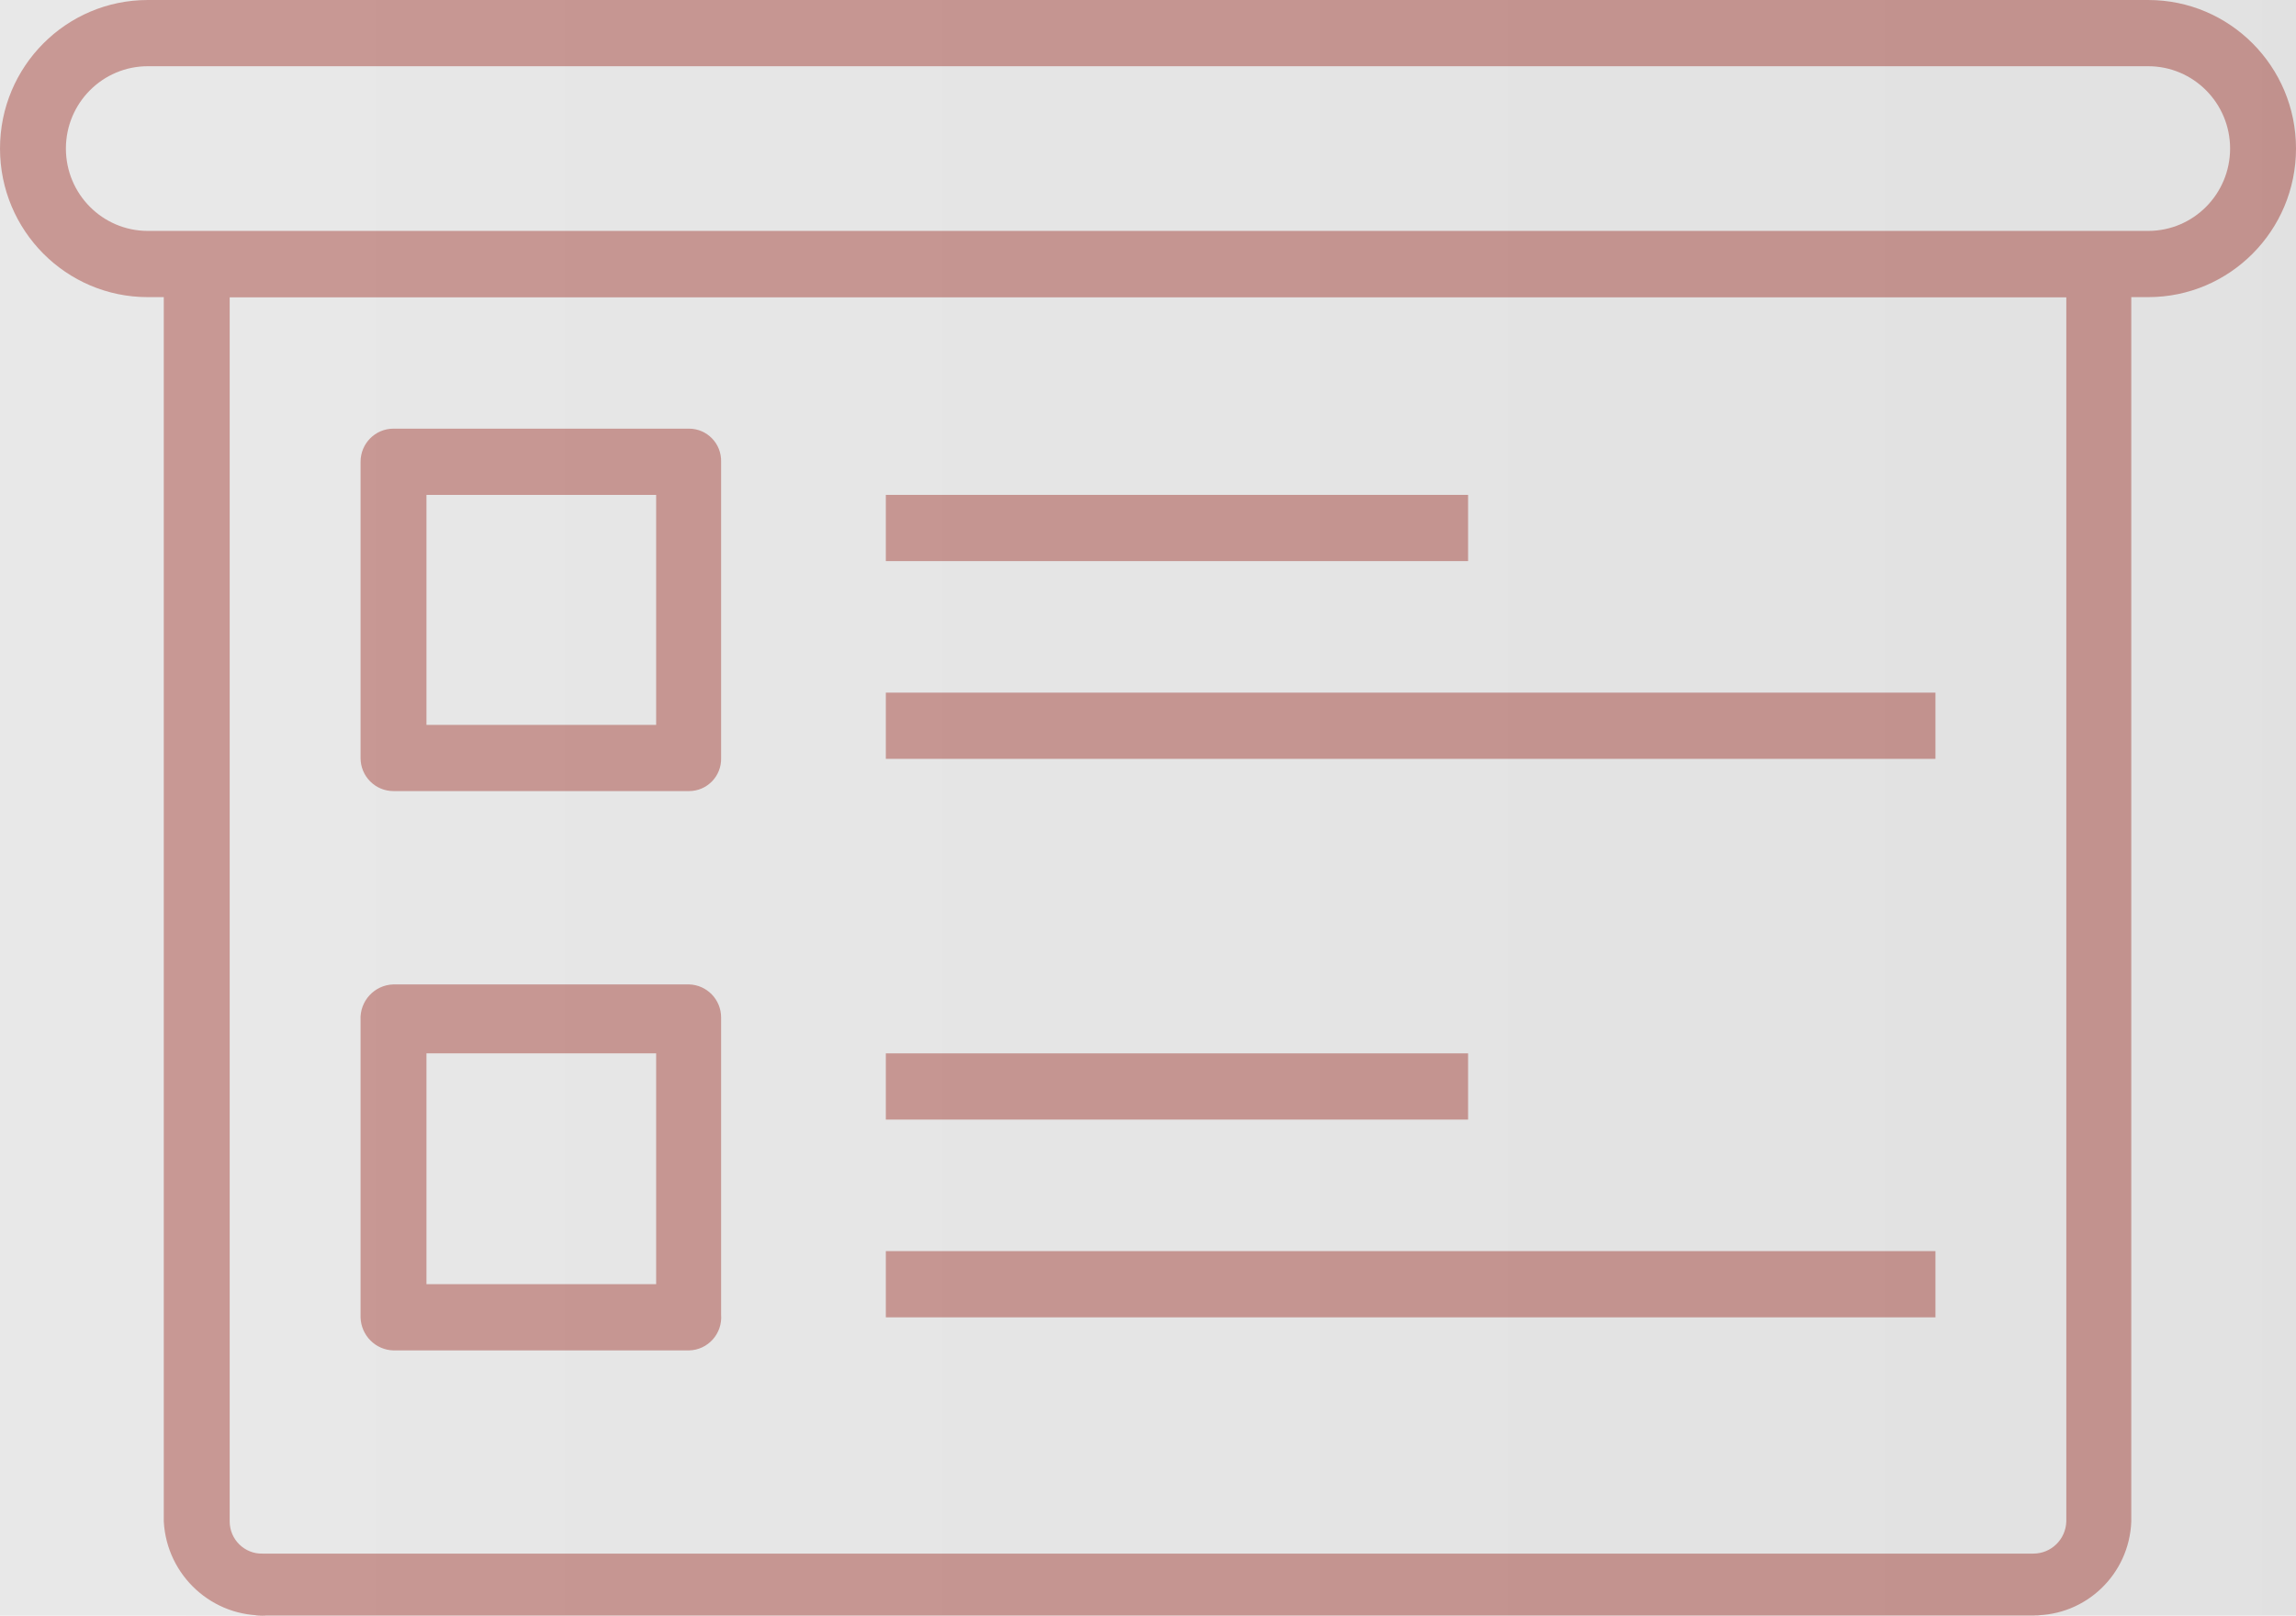
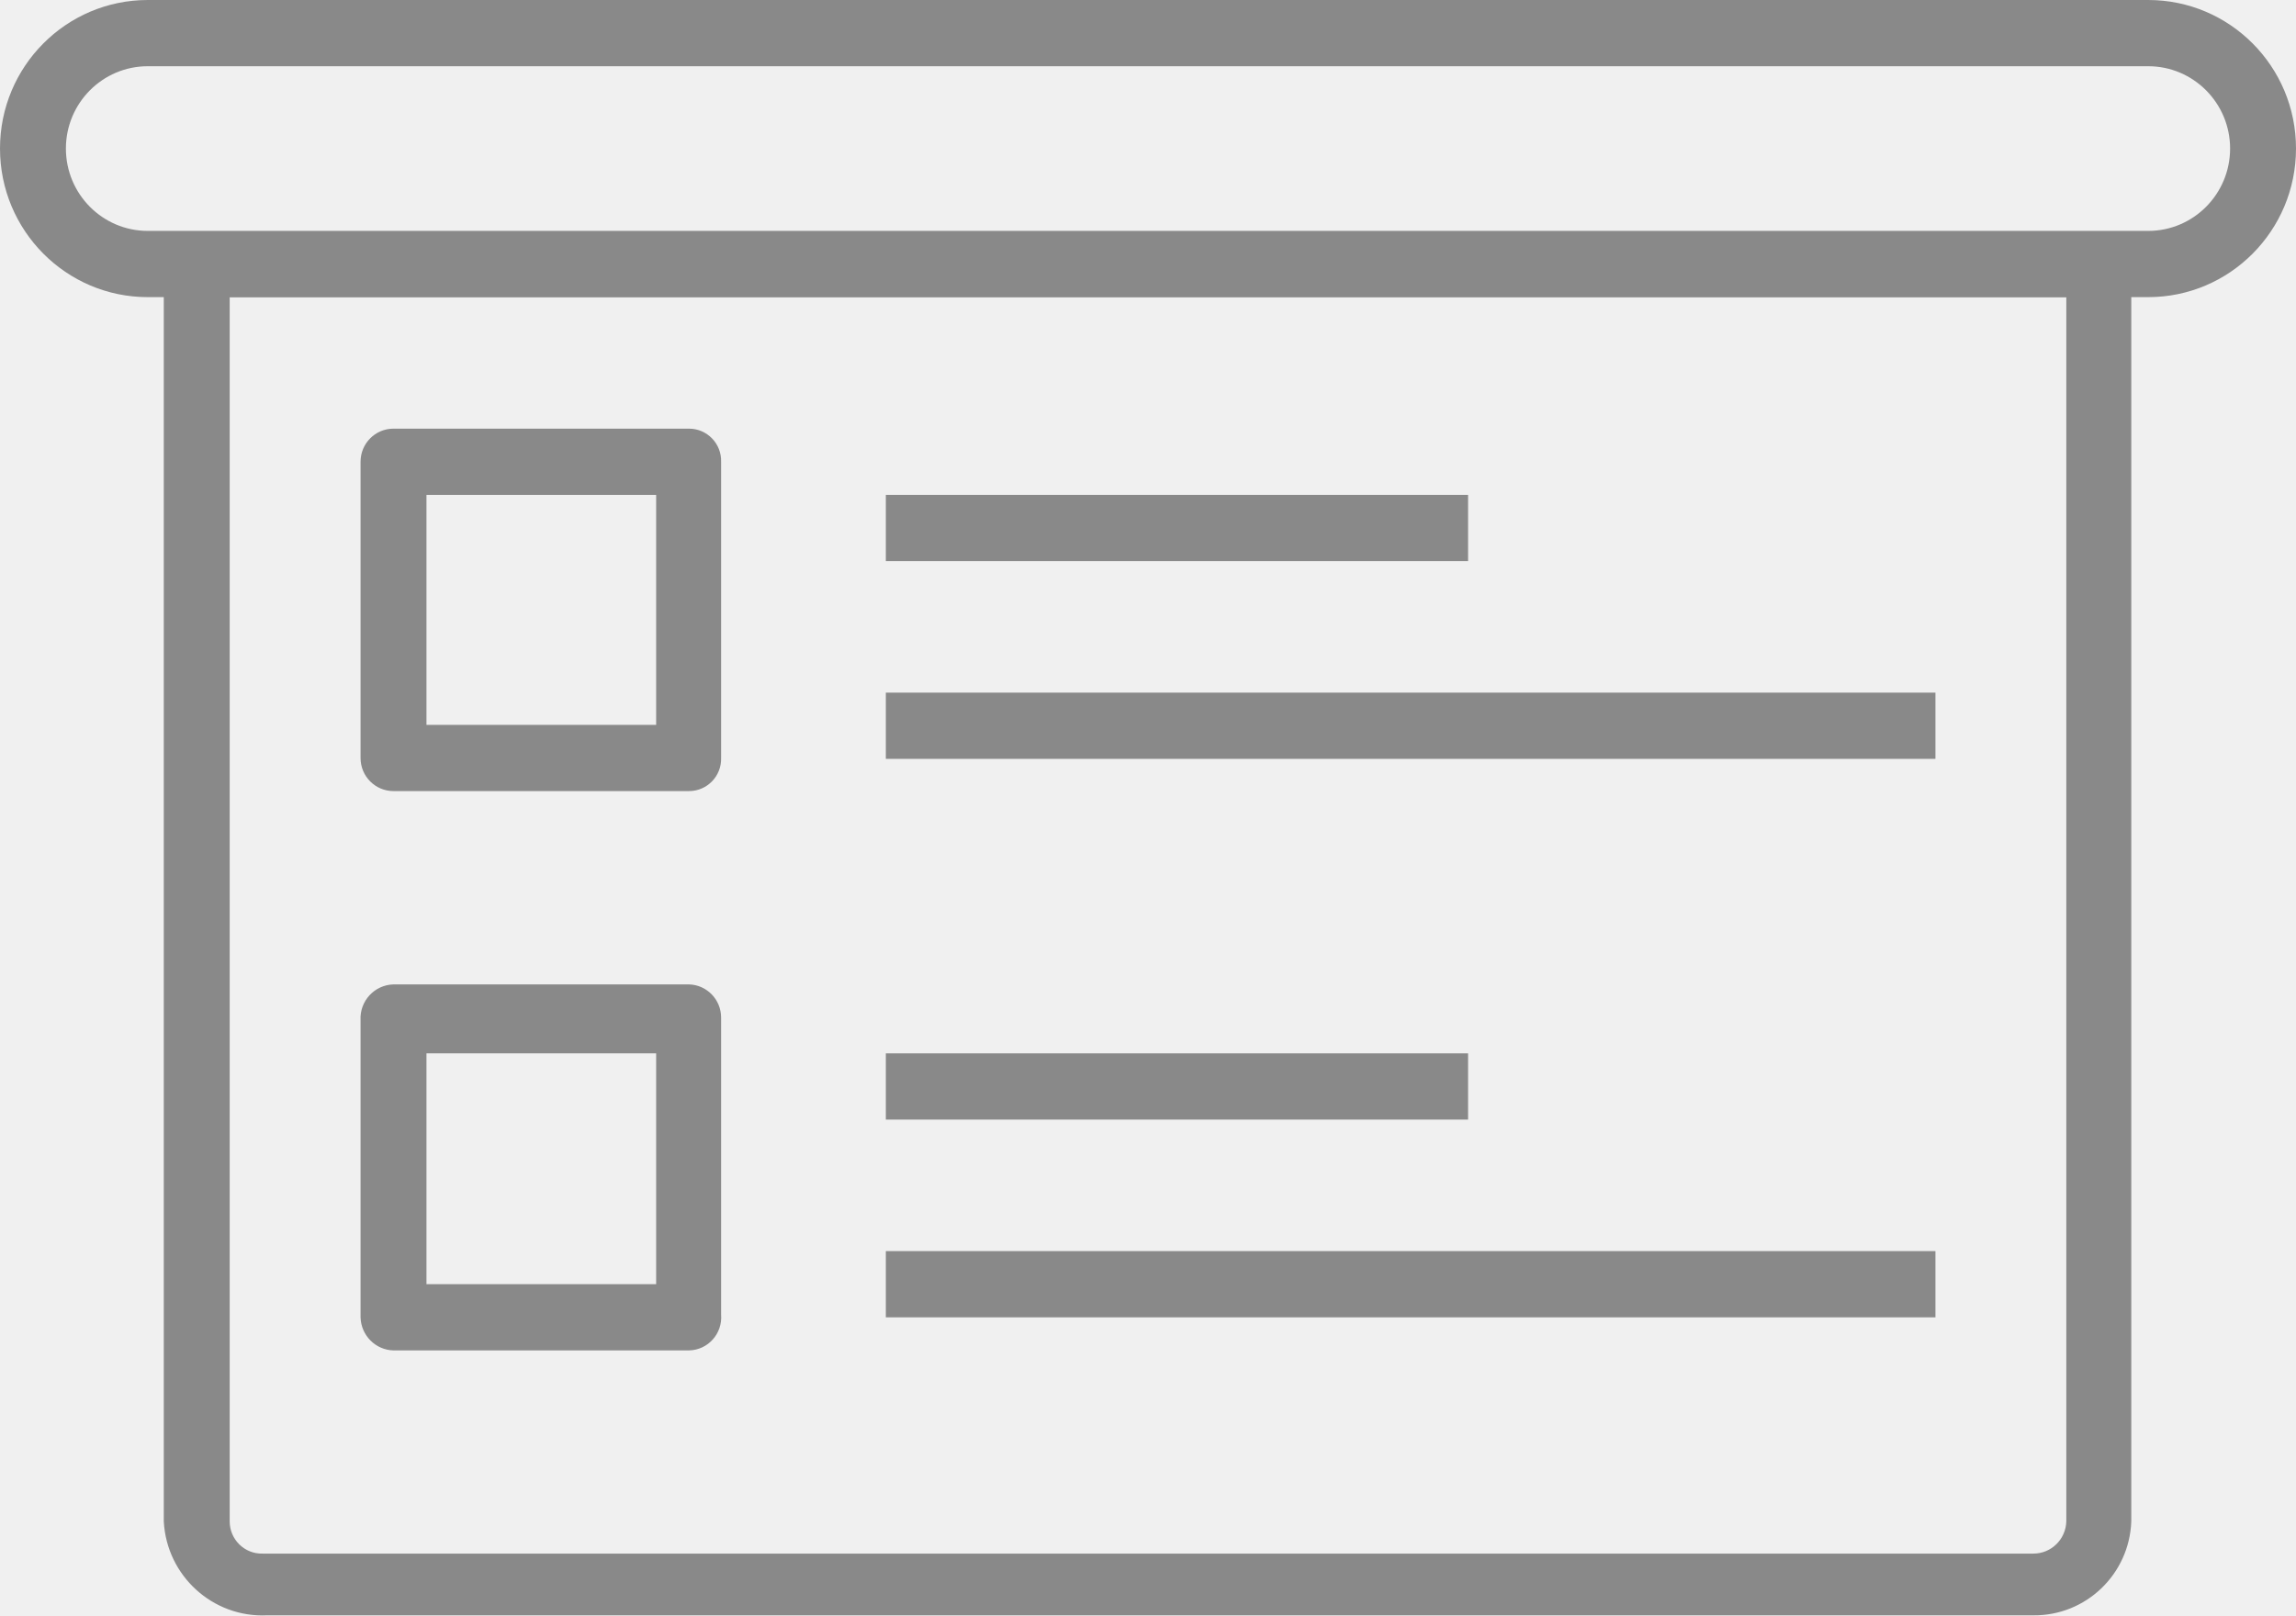
- <svg xmlns="http://www.w3.org/2000/svg" fill="none" version="1.1" width="27" height="19" viewBox="0 0 27 19">
-   <defs>
-     <clipPath id="master_svg0_1070_1507">
-       <rect x="0" y="0" width="27" height="19" rx="0" />
-     </clipPath>
-     <clipPath id="master_svg1_1070_1516">
-       <g>
-         <rect x="-486.398" y="-38.632" width="408.382" height="243.442" rx="0" fill="#FFFFFF" fill-opacity="1" />
-       </g>
-     </clipPath>
-     <radialGradient cx="0" cy="0" r="1" gradientUnits="userSpaceOnUse" id="master_svg2_1011_1453" gradientTransform="translate(-185.6746 80.50232) rotate(0) scale(641.8517 1466.82)">
-       <stop offset="21%" stop-color="#FFFFFF" stop-opacity="1" />
-       <stop offset="100%" stop-color="#000000" stop-opacity="1" />
-     </radialGradient>
-     <clipPath id="master_svg3_1070_1519">
-       <g>
-         <rect x="-486.398" y="-38.632" width="408.382" height="243.442" rx="0" fill="#FFFFFF" fill-opacity="1" />
-       </g>
-     </clipPath>
-   </defs>
-   <g clip-path="url(#master_svg0_1070_1507)">
+ <svg xmlns="http://www.w3.org/2000/svg" fill="none" version="1.1" width="27" height="19.001" viewBox="0 0 27 19.001">
+   <g>
    <g>
-       <path d="M25.262,3.495L1.738,3.495C0.778,3.495,0,2.712,0,1.747C0,0.782,0.778,0,1.738,0L25.262,0C26.222,0,27,0.782,27,1.747C27,2.712,26.222,3.495,25.262,3.495ZM1.738,0.779C1.206,0.779,0.775,1.213,0.775,1.747C0.775,2.282,1.206,2.716,1.738,2.716L25.262,2.716C25.794,2.716,26.225,2.282,26.225,1.747C26.225,1.213,25.794,0.779,25.262,0.779L1.738,0.779Z" fill="#9F291F" fill-opacity="1" />
+       <path d="M25.262,3.495L1.738,3.495C0.778,3.495,0,2.712,0,1.747C0,0.782,0.778,0,1.738,0L25.262,0C26.222,0,27,0.782,27,1.747C27,2.712,26.222,3.495,25.262,3.495ZM1.738,0.779C1.206,0.779,0.775,1.213,0.775,1.747C0.775,2.282,1.206,2.716,1.738,2.716L25.262,2.716C25.794,2.716,26.225,2.282,26.225,1.747C26.225,1.213,25.794,0.779,25.262,0.779L1.738,0.779Z" fill="#898989" fill-opacity="1" />
    </g>
    <g>
-       <path d="M23.912,19L3.141,19C2.503,19.03,1.96,18.536,1.926,17.895L1.926,3.158C1.926,2.943,2.1,2.768,2.314,2.768L24.686,2.768C24.899,2.768,25.069,2.945,25.063,3.158L25.063,17.895C25.041,18.516,24.53,19.006,23.912,19ZM2.701,3.495L2.701,17.895C2.701,18.108,2.876,18.28,3.088,18.274L23.912,18.274C24.122,18.274,24.293,18.106,24.299,17.895L24.299,3.495L2.701,3.495Z" fill="#9F291F" fill-opacity="1" />
+       <path d="M23.912,19L3.141,19C2.503,19.03,1.96,18.536,1.926,17.895L1.926,3.158C1.926,2.943,2.1,2.769,2.314,2.769L24.686,2.769C24.899,2.768,25.069,2.945,25.063,3.158L25.063,17.895C25.041,18.516,24.53,19.006,23.912,19ZM2.701,3.495L2.701,17.895C2.701,18.108,2.876,18.28,3.088,18.274L23.912,18.274C24.122,18.274,24.293,18.106,24.299,17.895L24.299,3.495L2.701,3.495Z" fill="#898989" fill-opacity="1" />
    </g>
    <g>
-       <path d="M8.103,9.305L4.627,9.305C4.413,9.305,4.24,9.131,4.24,8.916L4.24,5.432C4.24,5.216,4.413,5.042,4.627,5.042L8.103,5.042C8.315,5.042,8.486,5.218,8.48,5.432L8.48,8.916C8.486,9.129,8.315,9.305,8.103,9.305ZM5.015,8.526L7.716,8.526L7.716,5.821L5.015,5.821L5.015,8.526Z" fill="#9F291F" fill-opacity="1" />
+       <path d="M8.103,9.305L4.627,9.305C4.413,9.305,4.24,9.131,4.24,8.916L4.24,5.431C4.24,5.216,4.413,5.042,4.627,5.042L8.103,5.042C8.315,5.042,8.486,5.218,8.48,5.431L8.48,8.916C8.486,9.129,8.315,9.305,8.103,9.305ZM5.015,8.526L7.716,8.526L7.716,5.821L5.015,5.821L5.015,8.526Z" fill="#898989" fill-opacity="1" />
    </g>
    <g>
-       <rect x="10.417" y="5.821" width="6.847" height="0.779" rx="0" fill="#9F291F" fill-opacity="1" />
+       <rect x="10.417" y="5.821" width="6.847" height="0.779" rx="0" fill="#898989" fill-opacity="1" />
    </g>
    <g>
-       <rect x="10.417" y="8.147" width="12.343" height="0.779" rx="0" fill="#9F291F" fill-opacity="1" />
+       <rect x="10.417" y="8.147" width="12.343" height="0.779" rx="0" fill="#898989" fill-opacity="1" />
    </g>
    <g>
-       <path d="M8.103,15.884L4.627,15.884C4.416,15.879,4.246,15.708,4.24,15.495L4.24,12C4.228,11.775,4.403,11.585,4.627,11.579L8.103,11.579C8.313,11.585,8.48,11.757,8.48,11.968L8.48,15.463C8.498,15.686,8.326,15.879,8.103,15.884ZM5.015,15.105L7.716,15.105L7.716,12.39L5.015,12.39L5.015,15.105Z" fill="#9F291F" fill-opacity="1" />
+       <path d="M8.103,15.884L4.627,15.884C4.416,15.879,4.246,15.708,4.24,15.495L4.24,12C4.228,11.775,4.403,11.585,4.627,11.579L8.103,11.579C8.313,11.585,8.48,11.758,8.48,11.969L8.48,15.463C8.498,15.687,8.326,15.879,8.103,15.884ZM5.015,15.105L7.716,15.105L7.716,12.39L5.015,12.39L5.015,15.105Z" fill="#898989" fill-opacity="1" />
    </g>
    <g>
-       <rect x="10.417" y="12.39" width="6.847" height="0.779" rx="0" fill="#9F291F" fill-opacity="1" />
+       <rect x="10.417" y="12.39" width="6.847" height="0.779" rx="0" fill="#898989" fill-opacity="1" />
    </g>
    <g>
-       <rect x="10.417" y="14.716" width="12.343" height="0.779" rx="0" fill="#9F291F" fill-opacity="1" />
-     </g>
-     <g>
-       <g clipPath="url(#master_svg1_1070_1516)">
-         <g style="opacity:0.6;">
-           <rect x="-486.387" y="-53.158" width="592.492" height="259.263" rx="0" fill="url(#master_svg2_1011_1453)" fill-opacity="1" />
-         </g>
-       </g>
-       <g>
-         <g clipPath="url(#master_svg3_1070_1519)">
-           <g>
-             <path d="M68.689,194.515L40.045,194.515L40.045,193.684L20.583,193.684C20.525,193.773,20.427,193.828,20.321,193.831L-2.711,193.831C-2.818,193.832,-2.917,193.776,-2.973,193.684L-3.821,193.684C-3.876,193.776,-3.976,193.832,-4.083,193.831L-83.931,193.831C-88.412,193.831,-93.919,193.831,-100.305,193.831C-100.356,193.846,-100.41,193.846,-100.462,193.831L-157.466,193.831C-157.572,193.828,-157.67,193.773,-157.728,193.684L-160.775,193.684L-160.775,193.821L-179.253,193.821L-179.253,193.684L-182.394,193.684C-182.488,193.779,-182.616,193.832,-182.75,193.831L-228.05,193.831C-228.168,193.831,-228.28,193.777,-228.353,193.684L-231.494,193.684L-231.494,193.779L-231.567,193.779L-231.567,193.831L-241.366,193.831C-242.571,194.41,-243.972,194.41,-245.177,193.831L-246.507,193.831C-246.732,193.873,-246.962,193.873,-247.187,193.831L-248.381,193.831C-248.767,193.873,-249.157,193.873,-249.543,193.831L-254.16,193.831L-254.16,193.684L-254.212,193.631L-257.122,193.631C-257.178,193.723,-257.277,193.779,-257.384,193.779L-308.463,193.779C-308.57,193.779,-308.67,193.723,-308.725,193.631L-311.395,193.631C-311.481,193.726,-311.602,193.779,-311.73,193.779L-354.381,193.779L-354.381,193.684L-355.02,193.684C-355.073,193.773,-355.168,193.828,-355.271,193.831L-364.463,193.831C-364.571,193.837,-364.673,193.779,-364.725,193.684L-366.599,193.684C-366.668,193.777,-366.777,193.831,-366.892,193.831L-416.872,193.831L-416.872,193.684L-417.919,193.684C-417.962,193.773,-418.051,193.829,-418.149,193.831L-429.603,193.831C-429.685,193.83,-429.762,193.791,-429.812,193.726L-435.8,193.726L-451.703,193.726L-451.703,193.579L-455.461,193.579L-455.461,172.052L-454.268,172.052L-454.268,169.473L-451.232,169.473L-449.85,170.831L-449.85,167.115L-447.903,167.115C-447.326,166.187,-446.311,165.625,-445.223,165.631C-444.134,165.625,-443.12,166.187,-442.542,167.115L-441.412,167.115L-441.412,132.631L-440.313,132.631L-440.313,132.063C-440.29,130.022,-438.626,128.387,-436.596,128.41L-430.639,128.41C-428.61,128.387,-426.946,130.022,-426.923,132.063L-426.923,132.631L-426.41,132.631L-426.41,160.105L-424.651,160.105L-424.651,165.368C-423.958,165.519,-423.46,166.129,-423.447,166.842C-423.447,166.894,-423.447,166.947,-423.447,167L-423.394,167C-423.276,166.998,-423.174,167.083,-423.154,167.2L-422.976,167.2C-422.843,167.2,-422.735,167.308,-422.735,167.442L-422.735,170.315L-422.389,170.315L-422.389,160L-420.945,160L-420.945,154.905L-419.814,154.905C-419.499,152.868,-417.872,151.293,-415.836,151.052L-415.668,148.221L-414.674,148.221L-414.506,151.063C-414.147,151.117,-413.796,151.212,-413.459,151.347L-413.459,142.21L-413.459,141.894L-412.632,141.894L-412.632,129.905L-412.632,129.589L-405.681,129.589L-405.681,129.473L-405.168,129.473L-405.168,122L-403.063,122L-403.063,117.326L-401.514,117.326L-401.514,122L-395.159,122L-395.159,149.884L-389.014,149.884L-389.014,163.158L-386.648,163.158L-386.648,153.273C-386.648,153.077,-386.487,152.92,-386.292,152.926L-386.009,152.926L-386.009,148.073C-386.024,148.022,-386.024,147.967,-386.009,147.915C-385.978,147.749,-385.832,147.628,-385.663,147.631L-385.098,147.631L-385.098,146.831C-385.095,146.772,-385.077,146.714,-385.046,146.663L-381.465,140.484L-381.465,140.252C-381.415,140.084,-381.251,139.977,-381.078,140L-378.806,136.105C-378.744,136,-378.634,135.933,-378.513,135.926L-378.387,135.926C-378.305,135.954,-378.235,136.01,-378.188,136.084L-375.927,139.979C-375.735,139.979,-375.577,140.132,-375.571,140.326L-375.571,140.673L-372.043,146.737C-372.027,146.792,-372.027,146.85,-372.043,146.905L-372.043,147.705L-371.478,147.705C-371.328,147.701,-371.193,147.794,-371.143,147.937C-371.091,147.995,-371.062,148.069,-371.059,148.147L-371.059,153L-370.787,153C-370.592,152.994,-370.431,153.151,-370.431,153.347L-370.431,158.515L-362.82,158.515L-362.82,144.989C-362.814,144.825,-362.68,144.694,-362.516,144.694L-361.187,144.694L-361.187,143.884C-361.188,143.863,-361.188,143.842,-361.187,143.821Q-361.187,143.821,-361.187,143.758L-361.187,141.705Q-361.187,141.705,-361.187,141.642C-361.187,141.579,-361.187,141.589,-361.187,141.579L-361.187,139.842C-361.187,139.673,-361.051,139.537,-360.883,139.537L-358.046,139.537C-357.878,139.537,-357.742,139.673,-357.742,139.842L-357.742,144.694L-356.852,144.694C-356.689,144.694,-356.554,144.825,-356.549,144.989L-356.549,170.179L-352.601,170.179L-352.601,143.305L-346.854,143.305L-346.801,129.305L-344.708,129.305L-344.708,136.452L-342.614,136.452L-342.614,138.558L-340.572,138.558L-340.572,141.273L-339.421,142.4L-338.049,141.052L-331.872,147.126L-331.872,148.421L-331.632,148.421L-331.632,157.337L-328.899,157.337L-328.899,142.284C-328.899,142.03,-328.691,141.825,-328.439,141.831L-328.093,141.831L-328.093,140.61L-328.439,140.61C-328.691,140.616,-328.899,140.412,-328.899,140.158L-328.899,135.263C-328.894,135.011,-328.689,134.81,-328.439,134.81L-324.125,134.81L-324.125,131.2C-324.12,130.948,-323.915,130.747,-323.665,130.747L-322.764,130.747L-322.764,125.884C-322.764,125.634,-322.563,125.431,-322.314,125.431L-322.314,119.863C-322.315,119.658,-322.177,119.48,-321.979,119.431L-321.979,113.842C-321.976,113.639,-321.839,113.462,-321.644,113.41L-321.644,102.632C-321.638,102.38,-321.434,102.179,-321.183,102.179L-320.911,102.179C-320.661,102.179,-320.456,102.38,-320.451,102.632L-320.451,113.452C-320.316,113.535,-320.233,113.683,-320.231,113.842L-320.231,119.442C-320.061,119.513,-319.95,119.678,-319.948,119.863L-319.948,125.442C-319.745,125.493,-319.6,125.673,-319.592,125.884L-319.592,130.747L-318.796,130.747C-318.544,130.741,-318.336,130.946,-318.336,131.2L-318.336,134.81L-317.216,134.81L-317.216,126.137L-314.452,126.137L-314.452,122.715L-307.971,122.715L-307.971,98.326C-307.914,96.319,-306.273,94.725,-304.276,94.737L-294.278,94.737C-292.252,94.714,-290.59,96.343,-290.561,98.379L-290.561,109.431L-278.291,100.263L-278.291,137L-275.287,137L-275.287,42.979L-258.201,42.979L-258.201,136.947L-256.84,136.947L-256.84,132.326L-254.338,132.326L-254.338,127.063C-254.338,126.865,-254.178,126.705,-253.982,126.705L-253.218,126.705C-253.021,126.705,-252.862,126.865,-252.862,127.063L-252.862,139.81L-252.548,139.81L-252.548,131.494C-252.542,131.301,-252.384,131.147,-252.192,131.147L-250.988,131.147C-250.795,131.147,-250.637,131.301,-250.632,131.494L-250.632,133.684L-250.349,133.684L-250.349,128.094C-250.361,128.05,-250.361,128.002,-250.349,127.958L-250.349,127.894C-250.352,127.725,-250.232,127.578,-250.066,127.547L-250.066,125.726C-250.061,125.532,-249.903,125.379,-249.71,125.379C-249.518,125.379,-249.36,125.532,-249.354,125.726L-249.354,127.547L-247.386,127.547L-247.386,125.694C-247.386,125.504,-247.23,125.352,-247.041,125.358C-246.85,125.352,-246.691,125.503,-246.685,125.694L-246.685,127.547L-244.591,127.547L-244.591,125.694C-244.585,125.503,-244.426,125.352,-244.235,125.358C-244.046,125.352,-243.889,125.504,-243.89,125.694L-243.89,127.547L-241.796,127.547L-241.796,125.694C-241.79,125.503,-241.631,125.352,-241.44,125.358C-241.249,125.352,-241.089,125.503,-241.084,125.694L-241.084,127.547L-238.99,127.547L-238.99,125.694C-238.984,125.503,-238.825,125.352,-238.634,125.358C-238.443,125.352,-238.284,125.503,-238.278,125.694L-238.278,127.537L-235.211,127.347L-235.211,80C-235.182,77.962,-233.521,76.33,-231.494,76.347L-220.742,76.347C-218.715,76.33,-217.054,77.962,-217.026,80L-217.026,87.569L-216.439,87.569L-216.439,85.79L-215.717,85.79L-215.717,87.547L-213.456,87.547L-213.456,85.79L-212.733,85.79L-212.733,87.547L-210.43,87.547L-210.43,85.79L-209.718,85.79L-209.718,87.547L-208.472,87.547L-207.478,45.969L-204.892,45.969L-204.892,41.537L-202.599,41.537L-197.867,30.053L-197.867,4.632C-197.861,4.26,-197.557,3.963,-197.186,3.969C-196.82,3.968,-196.522,4.264,-196.516,4.632L-196.516,29.895L-191.701,41.547L-189.492,41.547L-189.492,45.979L-185.388,45.979L-185.388,46.39L-184.498,83.758L-184.498,83.895L-184.498,84.211L-183.953,107.158L-172.94,107.158L-172.94,111.884L-163.214,111.884L-163.214,60.19L-150.588,60.19L-150.588,82.232L-150.096,82.232L-150.096,79.716C-150.096,79.594,-150.021,79.486,-149.908,79.442L-148.861,79.032L-147.908,79.032L-147.908,78.526C-147.914,78.361,-147.779,78.225,-147.615,78.232L-147.374,78.232L-147.374,77.442C-147.374,77.275,-147.237,77.142,-147.071,77.147L-146.725,77.147L-146.725,75.095C-146.724,75.009,-146.686,74.929,-146.62,74.874L-146.369,74.642L-146.369,72.747C-146.371,72.648,-146.319,72.555,-146.233,72.505L-145.929,72.295L-145.929,69.863C-145.929,69.762,-145.878,69.667,-145.793,69.611L-145.636,69.516L-145.636,69.221L-145.825,69.095C-145.907,69.042,-145.959,68.951,-145.961,68.853L-145.961,64.453C-145.959,64.357,-145.913,64.267,-145.835,64.211L-145.835,63.821L-145.898,63.821C-146.064,63.827,-146.202,63.693,-146.202,63.526L-146.202,62.926C-146.196,62.762,-146.062,62.632,-145.898,62.632L-145.448,62.632L-145.448,62.421L-145.898,62.421C-146.064,62.427,-146.202,62.293,-146.202,62.126L-146.202,61.747C-146.202,61.581,-146.064,61.447,-145.898,61.453L-145.762,61.453L-145.5,61.242L-145.5,60.547C-145.665,60.554,-145.8,60.418,-145.793,60.253L-145.793,59.758C-145.793,59.595,-145.662,59.463,-145.5,59.463L-145.092,59.463L-144.568,58.884L-144.464,45.558C-144.581,45.518,-144.66,45.409,-144.663,45.284L-144.663,45.042C-144.657,44.878,-144.523,44.747,-144.359,44.747L-144.171,44.747L-144.171,39.179C-144.258,39.102,-144.308,38.991,-144.307,38.874C-144.304,38.674,-144.158,38.505,-143.961,38.474L-143.961,35.316C-143.956,35.093,-143.774,34.916,-143.553,34.916C-143.327,34.91,-143.14,35.089,-143.134,35.316L-143.134,38.474C-142.937,38.505,-142.791,38.674,-142.789,38.874C-142.788,38.991,-142.837,39.102,-142.925,39.179L-142.925,44.705L-142.736,44.705C-142.577,44.711,-142.449,44.84,-142.443,45L-142.443,45.263C-142.441,45.386,-142.517,45.496,-142.632,45.537L-142.527,58.811L-141.993,59.442L-141.595,59.442C-141.436,59.448,-141.307,59.576,-141.302,59.737L-141.302,60.232C-141.302,60.394,-141.433,60.526,-141.595,60.526L-141.595,61.2C-141.532,61.21,-141.474,61.24,-141.428,61.284L-141.26,61.474L-141.145,61.474C-140.983,61.474,-140.852,61.606,-140.852,61.769L-140.852,62.105C-140.852,62.268,-140.983,62.4,-141.145,62.4L-141.595,62.4L-141.595,62.6L-141.145,62.6C-140.985,62.606,-140.857,62.734,-140.852,62.895L-140.852,63.495C-140.852,63.658,-140.983,63.79,-141.145,63.79L-141.145,64.211C-141.068,64.267,-141.021,64.357,-141.019,64.453L-141.019,68.853C-141.022,68.951,-141.073,69.042,-141.155,69.095L-141.344,69.221L-141.344,69.474L-141.187,69.569C-141.102,69.625,-141.051,69.719,-141.051,69.821L-141.051,72.253L-140.747,72.463C-140.661,72.513,-140.609,72.606,-140.611,72.705L-140.611,74.6L-140.36,74.832C-140.295,74.887,-140.257,74.967,-140.255,75.053L-140.255,77.095L-139.753,77.095C-139.587,77.089,-139.449,77.223,-139.449,77.39L-139.449,78.179L-139.208,78.179C-139.042,78.173,-138.905,78.307,-138.905,78.474L-138.905,78.979L-137.722,78.979L-136.622,79.39C-136.509,79.433,-136.435,79.542,-136.434,79.663L-136.434,82.179L-134.853,82.179C-134.691,82.179,-134.56,82.311,-134.56,82.474L-134.56,85.316L-134.267,85.316C-134.114,85.314,-133.984,85.427,-133.963,85.579L-133.963,87.421L-128.959,87.421L-128.959,137.052L-124.583,137.052L-123.138,122.968C-123.147,122.93,-123.147,122.89,-123.138,122.852L-118.029,113.168L-118.029,113.052L-117.61,112.263L-116.699,86.895C-116.694,86.736,-116.564,86.611,-116.406,86.611C-116.244,86.605,-116.108,86.732,-116.103,86.895L-115.684,110.052L-115.684,110.273L-108.356,107.115C-108.267,107.069,-108.161,107.069,-108.073,107.115C-107.99,107.163,-107.939,107.251,-107.937,107.347L-107.371,122.673L-106.691,123.431L-106.482,123.431L-105.728,124.252L-105.728,124.558C-105.688,124.596,-105.666,124.649,-105.665,124.705L-104.618,131.915L-99.457,131.915L-99.457,109.915L-91.396,109.915L-91.396,102.547C-91.39,102.354,-91.232,102.2,-91.04,102.2L-90.642,102.2L-90.642,90.137C-90.641,90.016,-90.577,89.904,-90.474,89.842L-89.302,89.095L-89.302,86.99C-89.302,86.915,-89.28,86.841,-89.239,86.779L-88.778,86.137L-88.778,83.358C-88.739,83.265,-88.663,83.193,-88.569,83.158L-87.93,82.442L-87.93,79.926C-87.927,79.851,-87.901,79.777,-87.857,79.716L-87.051,78.726L-87.051,76.126C-87.051,76.021,-87.005,75.921,-86.925,75.853L-86.035,75.179L-86.035,72.558C-86.034,72.456,-85.988,72.36,-85.91,72.295L-85.198,71.653L-85.198,68.832C-85.21,68.776,-85.21,68.719,-85.198,68.663L-84.748,67.842L-84.748,65.263C-84.754,65.246,-84.754,65.228,-84.748,65.211C-84.665,64.645,-84.442,64.109,-84.098,63.653L-83.962,50.095C-83.962,49.982,-83.921,49.874,-83.847,49.79C-83.798,49.694,-83.71,49.625,-83.606,49.6L-83.334,49.6C-83.232,49.627,-83.144,49.696,-83.093,49.79C-83.022,49.875,-82.985,49.984,-82.989,50.095L-82.842,63.653C-82.5,64.106,-82.277,64.638,-82.193,65.2L-82.193,67.895L-81.732,68.716C-81.722,68.772,-81.722,68.829,-81.732,68.884L-81.732,71.705L-81.021,72.347C-80.946,72.414,-80.904,72.51,-80.905,72.611L-80.905,75.232L-80.015,75.905C-79.926,75.967,-79.875,76.07,-79.879,76.179L-79.879,78.779L-79.084,79.769C-79.032,79.827,-79.003,79.901,-79,79.979L-79,82.463L-78.372,83.179C-78.314,83.242,-78.284,83.325,-78.288,83.411L-78.288,86.211L-77.817,86.863C-77.775,86.921,-77.753,86.991,-77.754,87.063L-77.754,89.169L-76.582,89.916C-76.485,89.983,-76.427,90.093,-76.425,90.211L-76.425,102.232L-76.016,102.232C-75.824,102.232,-75.666,102.386,-75.66,102.579L-75.66,132.347L-69.641,132.347L-69.641,73.484L-62.731,80.274L-62.731,100.99L-60.449,100.99L-60.449,121.41L-58.899,121.147L-58.899,145.179L-56.219,145.747L-56.219,147.852L-51.288,147.852L-51.288,140.905L-45.185,140.905L-45.185,113.431L-32.716,113.431L-32.716,107.705C-32.71,107.511,-32.552,107.357,-32.36,107.358L-31.899,107.358C-31.707,107.357,-31.549,107.511,-31.543,107.705L-31.543,107.915L-31.041,107.915L-31.041,94.737C-31.04,94.629,-30.99,94.528,-30.905,94.463C-30.816,94.392,-30.699,94.368,-30.591,94.4L-30.465,94.4L-30.465,90.8C-30.465,90.69,-30.41,90.587,-30.318,90.526C-30.231,90.463,-30.12,90.44,-30.015,90.463L-28.968,90.726L-28.591,90.726C-28.53,90.602,-28.404,90.524,-28.266,90.526L-27.942,90.526C-27.861,90.527,-27.783,90.557,-27.722,90.611L-27.722,85.842C-27.72,85.727,-27.661,85.621,-27.565,85.558C-27.464,85.502,-27.341,85.502,-27.24,85.558L-26.508,85.832C-26.395,85.871,-26.311,85.967,-26.288,86.084L-26.288,84C-26.285,83.909,-26.247,83.822,-26.183,83.758L-25.817,83.39C-25.678,83.25,-25.453,83.25,-25.314,83.39L-24.948,83.758C-24.883,83.822,-24.846,83.909,-24.843,84L-24.843,86.042C-24.814,85.931,-24.737,85.839,-24.634,85.79L-23.995,85.526C-23.891,85.468,-23.764,85.468,-23.66,85.526C-23.565,85.595,-23.507,85.704,-23.503,85.821L-23.503,90.621C-23.438,90.567,-23.357,90.538,-23.273,90.537L-22.958,90.537C-22.831,90.533,-22.712,90.597,-22.644,90.705L-22.268,90.705L-21.221,90.442C-21.112,90.419,-20.998,90.442,-20.907,90.505C-20.821,90.571,-20.771,90.672,-20.77,90.779L-20.77,94.379L-20.592,94.379C-20.495,94.338,-20.386,94.338,-20.289,94.379C-20.199,94.446,-20.146,94.551,-20.142,94.663L-20.142,107.915L-20.006,107.915L-20.006,107.705C-20.001,107.511,-19.843,107.357,-19.65,107.358L-19.179,107.358C-18.988,107.358,-18.834,107.513,-18.834,107.705L-18.834,113.431L-17.556,113.431L-17.556,136.842C-17.498,136.901,-17.464,136.98,-17.462,137.063L-17.462,145.021L-6.815,145.021L-6.815,152.158L-3.727,151.326L0.744,152.379L0.744,151.8C0.728,151.752,0.728,151.7,0.744,151.652L0.89,151.252L0.89,149.663C0.884,149.628,0.884,149.592,0.89,149.558L1.183,148.673C1.242,148.509,1.41,148.411,1.581,148.442C1.751,148.468,1.876,148.616,1.874,148.789L1.874,150.315L2.073,149.915C2.156,149.773,2.321,149.7,2.482,149.737C2.638,149.772,2.747,149.913,2.743,150.073L2.743,151.042L2.879,151.042L3.706,151.042L3.706,134.547C3.712,134.353,3.87,134.2,4.062,134.2L4.335,133.894L4.335,133.294C4.335,133.103,4.489,132.947,4.68,132.947L5.078,132.947L5.078,128.01C5.073,127.979,5.073,127.947,5.078,127.915L5.078,127.305C5.073,127.274,5.073,127.242,5.078,127.21L5.078,126.221C5.072,126.186,5.072,126.15,5.078,126.115L5.078,125.063C5.071,125.032,5.071,124.999,5.078,124.968L5.078,123.979C5.073,123.947,5.073,123.915,5.078,123.884L5.078,121.779C5.079,121.707,5.101,121.638,5.141,121.579L5.403,121.21L5.853,119.958C5.908,119.818,6.043,119.726,6.193,119.726C6.343,119.726,6.478,119.818,6.533,119.958L6.638,120.326L7.884,117.294L7.884,116.126C7.873,116.081,7.873,116.034,7.884,115.989L8.198,115.284L8.198,114.168C8.201,114.048,8.264,113.937,8.365,113.873L8.606,113.726L8.606,113.189C8.595,113.144,8.595,113.097,8.606,113.052L8.805,112.579L8.805,111.073C8.811,110.88,8.968,110.726,9.161,110.726L9.632,110.726C9.823,110.726,9.978,110.882,9.978,111.073L9.978,112.305L10.302,113.052C10.312,113.097,10.312,113.144,10.302,113.189L10.302,113.726L10.543,113.873C10.644,113.937,10.707,114.048,10.71,114.168L10.71,115.284L11.035,115.989C11.04,116.035,11.04,116.081,11.035,116.126L11.035,117.315L12.291,120.294L12.385,119.958C12.427,119.811,12.558,119.708,12.71,119.705C12.861,119.697,12.998,119.792,13.045,119.937L13.495,121.179L13.767,121.547C13.808,121.606,13.83,121.675,13.83,121.747L13.83,122.8C13.846,122.855,13.846,122.913,13.83,122.968L13.83,128.231C13.844,128.286,13.844,128.344,13.83,128.4L13.83,132.873C13.868,132.863,13.908,132.863,13.945,132.873L14.228,132.873C14.421,132.873,14.578,133.027,14.584,133.221L14.584,133.821L14.856,134.137C15.049,134.136,15.206,134.29,15.212,134.484L15.212,151L15.746,151L16.175,150.915L16.175,150.01C16.171,149.85,16.281,149.708,16.437,149.673C16.597,149.641,16.76,149.712,16.845,149.852L17.044,150.252L17.044,148.726C17.047,148.553,17.172,148.406,17.342,148.378C17.511,148.35,17.677,148.447,17.735,148.61L18.028,149.494C18.035,149.529,18.035,149.565,18.028,149.6L18.028,151.189L18.185,151.589C18.196,151.638,18.196,151.688,18.185,151.737L18.018,154.147L18.248,154.347C18.321,154.411,18.363,154.503,18.363,154.6L18.363,159.273L21.986,159.273L21.986,182.115L37.899,182.115L37.899,162.431L42.547,162.431L42.547,142.326L57.068,142.326L57.068,151.8L62.69,151.8C64.717,151.782,66.378,153.414,66.406,155.452L66.406,156.21L68.689,156.21L68.689,169.663L72.238,169.663C74.267,169.639,75.931,171.275,75.954,173.315L75.954,180.315L80.917,180.315L80.917,185.831L84.801,185.831L84.801,193.684L68.689,193.684L68.689,194.515ZM40.328,194.231L68.396,194.231L68.396,193.379L84.487,193.379L84.487,186.137L80.613,186.137L80.613,180.621L75.651,180.621L75.651,173.347C75.628,171.47,74.105,169.962,72.238,169.968L68.396,169.968L68.396,156.515L66.113,156.515L66.113,155.463C66.09,153.583,64.559,152.077,62.69,152.094L56.785,152.094L56.785,142.621L42.851,142.621L42.851,162.726L38.202,162.726L38.202,182.473L21.724,182.473L21.724,159.631L18.217,159.631L18.217,154.673C18.226,154.657,18.226,154.637,18.217,154.621L17.903,154.337L18.07,151.789L17.892,151.305L17.892,149.694L17.599,148.8C17.594,148.769,17.567,148.747,17.536,148.747C17.493,148.739,17.455,148.777,17.463,148.821L17.463,150.526L17.044,150.652L16.72,150.031C16.7,150.02,16.676,150.02,16.657,150.031C16.622,150.031,16.594,150.06,16.594,150.094L16.594,151.231L15.903,151.358L15.066,151.358L15.066,134.515C15.06,134.479,15.029,134.452,14.992,134.452L14.772,134.452L14.772,134.315L14.437,133.926L14.437,133.231Q14.437,133.168,14.364,133.168L14.081,133.168Q14.008,133.168,14.008,133.231L14.008,133.873L13.684,134.158L13.684,128.421L13.684,123.158L13.684,122L13.38,121.568L12.93,120.305C12.91,120.297,12.887,120.297,12.867,120.305C12.833,120.304,12.803,120.325,12.794,120.358L12.48,121.473L10.888,117.673L10.888,116.452L10.553,115.673L10.553,114.526L10.176,114.284L10.176,113.6L9.82,112.747L9.82,111.484Q9.82,111.41,9.758,111.41L9.276,111.41C9.24,111.415,9.213,111.447,9.213,111.484L9.213,113.073L9.004,113.568L9.004,114.284L8.627,114.526L8.627,115.726L8.292,116.463L8.292,117.726L6.722,121.558L6.282,120C6.249,120.001,6.221,120.022,6.209,120.052L5.738,121.337L5.455,121.737L5.455,134.158L5.141,133.884L5.141,133.242Q5.141,133.179,5.067,133.179L4.722,133.179C4.687,133.179,4.659,133.207,4.659,133.242L4.659,133.937L4.324,134.326L4.324,134.431L4.209,134.431L4.062,134.431C4.026,134.431,3.994,134.458,3.989,134.494L3.989,151.337L2.848,151.337L2.461,151.273L2.461,150.073C2.461,150.038,2.433,150.01,2.398,150.01C2.363,150.01,2.335,150.038,2.335,150.073L2.01,150.694L1.592,150.568L1.592,148.821C1.592,148.784,1.565,148.752,1.529,148.747C1.495,148.746,1.465,148.767,1.456,148.8L1.162,149.673L1.162,151.358L0.995,151.789L1.058,152.779L-3.727,151.579L-7.108,152.494L-7.108,145.263L-17.734,145.263L-17.734,137.021L-17.787,136.947L-17.787,113.789L-19.064,113.789L-19.064,107.779C-19.064,107.744,-19.092,107.715,-19.127,107.715L-19.598,107.715C-19.635,107.715,-19.666,107.742,-19.671,107.779L-19.671,108.263L-20.32,108.263L-20.32,108.105L-20.32,94.737L-20.875,94.884L-20.875,90.8C-20.866,90.784,-20.866,90.764,-20.875,90.747L-21.922,91.021L-22.54,91.021L-22.54,90.905C-22.545,90.869,-22.576,90.842,-22.613,90.842L-22.927,90.842C-22.961,90.848,-22.989,90.872,-23,90.905L-23,91.021L-23.43,91.021L-23.43,85.842Q-23.43,85.842,-23.43,85.779L-23.492,85.779L-24.131,86.053C-24.145,86.071,-24.145,86.097,-24.131,86.116L-24.131,86.316L-24.707,86.316L-24.707,84L-25.073,83.632C-25.104,83.607,-25.147,83.607,-25.178,83.632L-25.544,84L-25.544,86.316L-26.131,86.316L-26.131,86.105C-26.117,86.087,-26.117,86.061,-26.131,86.042L-26.853,85.769L-26.926,85.769Q-26.926,85.769,-26.926,85.832L-26.926,91L-27.345,91L-27.345,90.884C-27.345,90.849,-27.373,90.821,-27.408,90.821L-28.266,90.821C-28.301,90.821,-28.329,90.849,-28.329,90.884L-28.329,91L-28.978,91L-30.025,90.726L-30.088,90.726C-30.097,90.743,-30.097,90.763,-30.088,90.779L-30.088,94.737L-30.57,94.611Q-30.622,94.611,-30.632,94.611L-30.632,107.947L-30.632,108.063L-31.679,108.063L-31.679,107.579C-31.685,107.542,-31.716,107.515,-31.753,107.515L-32.213,107.515C-32.25,107.515,-32.281,107.542,-32.287,107.579L-32.287,113.589L-44.808,113.589L-44.808,141.052L-50.911,141.052L-50.911,148L-56.407,148L-56.407,145.821L-59.098,145.242L-59.098,121.473L-60.637,121.737L-60.637,101.263L-62.919,101.263L-62.919,80.39L-69.264,74.158L-69.264,132.631L-75.859,132.631L-75.859,102.579C-75.859,102.544,-75.887,102.516,-75.922,102.516L-76.613,102.516L-76.613,90.137L-77.911,89.295L-77.911,87.011L-78.424,86.284L-78.424,83.358L-79.126,82.558L-79.126,79.926L-79.984,78.874L-79.984,76.126L-80.979,75.369L-80.979,72.558Q-80.979,72.558,-80.979,72.505L-81.785,71.779L-81.785,68.832L-82.277,67.947L-82.277,65.263C-82.352,64.732,-82.561,64.228,-82.884,63.8L-83.031,50.116C-83.032,50.066,-83.051,50.017,-83.083,49.979L-83.23,49.979C-83.27,50.017,-83.29,50.072,-83.282,50.126L-83.428,63.811C-83.755,64.232,-83.965,64.734,-84.036,65.263L-84.036,67.979L-84.517,68.863L-84.517,71.811L-85.323,72.537Q-85.323,72.537,-85.323,72.59L-85.323,75.347L-86.37,76.105L-86.37,78.8L-87.229,79.853L-87.229,82.442L-87.93,83.242L-87.93,86.126L-88.443,86.853L-88.443,89.084L-89.741,89.926L-89.741,102.516L-90.432,102.516C-90.469,102.516,-90.5,102.543,-90.506,102.579L-90.506,110.189L-99.038,110.189L-99.038,132.379L-104.691,132.379L-105.738,124.926L-105.832,124.81L-105.832,124.515L-106.44,123.842L-106.649,123.842L-107.487,122.915L-108.052,107.537L-115.778,110.852L-116.218,87.011L-117.129,112.442L-117.621,113.389L-122.74,123.094L-124.216,137.442L-129.032,137.442L-129.032,87.758L-134.036,87.758L-134.036,85.926L-134.036,85.674L-134.235,85.674L-134.633,85.674L-134.633,82.516L-136.507,82.516L-136.507,79.716L-137.606,79.295L-138.978,79.295L-138.978,78.516L-139.522,78.516L-139.522,77.463L-140.339,77.463L-140.339,75.147L-140.684,74.821L-140.684,72.747L-141.124,72.442L-141.124,69.863L-141.417,69.674L-141.417,69.074L-141.103,68.863L-141.103,64.453L-141.271,64.326L-141.271,63.537L-140.957,63.537L-140.957,62.916L-141.71,62.916L-141.71,62.105L-140.977,62.105L-140.977,61.705L-141.239,61.705L-141.491,61.432L-141.731,61.432L-141.731,60.232L-141.417,60.232L-141.417,59.716L-141.962,59.716L-142.642,58.905L-142.642,58.842L-142.757,45.263L-142.569,45.263L-142.569,45L-143.061,45L-143.061,39.021L-142.977,39.021C-142.939,38.999,-142.916,38.96,-142.914,38.916C-142.914,38.846,-142.971,38.79,-143.04,38.79L-143.27,38.79L-143.27,35.295C-143.27,35.227,-143.328,35.173,-143.396,35.179C-143.461,35.179,-143.516,35.229,-143.521,35.295L-143.521,38.747L-143.741,38.747C-143.811,38.747,-143.867,38.804,-143.867,38.874C-143.866,38.917,-143.842,38.957,-143.804,38.979L-143.72,38.979L-143.72,44.947L-144.202,44.947L-144.202,45.2L-144.139,45.2L-144.003,45.2L-144.108,58.884L-144.788,59.642L-145.322,59.642L-145.322,60.147L-144.998,60.147L-144.998,61.369L-145.144,61.369L-145.49,61.642L-145.731,61.642L-145.731,62.042L-144.977,62.042L-144.977,62.8L-145.71,62.8L-145.71,63.411L-145.343,63.411L-145.343,64.221L-145.469,64.316L-145.469,68.726L-145.134,68.947L-145.134,69.547L-145.427,69.726L-145.427,72.316L-145.856,72.6L-145.856,74.737L-146.202,75.042L-146.202,77.379L-146.84,77.379L-146.84,78.432L-147.374,78.432L-147.374,79.232L-148.662,79.232L-149.709,79.642L-149.709,82.453L-150.756,82.453L-150.756,60.474L-162.816,60.474L-162.816,112.179L-173.107,112.179L-173.107,107.452L-184.257,107.452L-184.822,83.958L-184.822,83.895L-185.723,46.379L-185.723,46.242L-194.684,46.242L-194.684,45.937L-190.685,45.937L-190.622,46.105L-190.183,45.937L-189.785,45.937L-189.785,41.821L-191.879,41.821L-191.879,41.737L-196.82,29.937L-196.82,4.632C-196.826,4.419,-196.996,4.248,-197.207,4.242C-197.423,4.242,-197.6,4.415,-197.605,4.632L-197.605,30.126L-202.432,41.821L-204.641,41.821L-204.641,45.937L-204.117,45.937L-203.74,46.084L-203.667,45.926L-199.835,45.926L-199.835,46.232L-207.164,46.232L-208.211,87.811L-210.011,87.811L-210.011,86.074L-210.158,86.074L-210.158,87.821L-212.995,87.821L-212.995,86.074L-213.142,86.074L-213.142,87.821L-215.968,87.821L-215.968,86.074L-216.115,86.074L-216.115,87.821L-217.277,87.821L-217.277,80C-217.3,78.116,-218.837,76.608,-220.711,76.632L-231.463,76.632C-233.348,76.591,-234.905,78.104,-234.928,80L-234.928,127.61L-235.294,127.61L-238.561,127.821L-238.561,125.715C-238.561,125.642,-238.697,125.642,-238.697,125.715L-238.697,127.821L-241.345,127.821L-241.345,125.715C-241.345,125.642,-241.492,125.642,-241.492,125.715L-241.492,127.821L-244.141,127.821L-244.141,125.715C-244.141,125.642,-244.277,125.642,-244.277,125.715L-244.277,127.821L-246.926,127.821L-246.926,125.715C-246.926,125.642,-247.062,125.642,-247.062,125.715L-247.062,127.821L-249.595,127.821L-249.595,125.715C-249.595,125.642,-249.742,125.642,-249.742,125.715L-249.742,127.821L-249.951,127.821Q-250.024,127.821,-250.024,127.884L-250.024,128.021L-250.024,133.915L-250.893,133.915L-250.893,131.473C-250.893,131.438,-250.921,131.41,-250.956,131.41L-252.16,131.41C-252.197,131.41,-252.228,131.437,-252.233,131.473L-252.233,140.073L-253.113,140.073L-253.113,127.052C-253.113,127.012,-253.146,126.979,-253.186,126.979L-253.95,126.979C-253.991,126.979,-254.024,127.012,-254.024,127.052L-254.024,132.631L-256.526,132.631L-256.526,137.263L-258.463,137.263L-258.463,43.263L-274.962,43.263L-274.962,137.231L-278.542,137.231L-278.542,100.769L-290.812,109.937L-290.812,98.358C-290.841,96.477,-292.375,94.972,-294.246,94.99L-304.244,94.99C-306.115,94.972,-307.649,96.477,-307.678,98.358L-307.678,123.031L-314.159,123.031L-314.159,126.442L-316.922,126.442L-316.922,135.126L-318.598,135.126L-318.598,131.231C-318.591,131.13,-318.675,131.046,-318.776,131.052L-319.822,131.052L-319.822,125.915C-319.828,125.819,-319.904,125.742,-320,125.737L-320.178,125.737L-320.178,119.894C-320.178,119.805,-320.247,119.732,-320.335,119.726L-320.461,119.726L-320.461,113.894C-320.462,113.817,-320.513,113.749,-320.587,113.726L-320.681,113.726L-320.681,102.632C-320.686,102.537,-320.765,102.463,-320.859,102.463L-321.131,102.463C-321.225,102.463,-321.304,102.537,-321.309,102.632L-321.309,113.684L-321.445,113.684C-321.547,113.672,-321.639,113.749,-321.644,113.852L-321.644,119.694L-321.791,119.694C-321.893,119.688,-321.979,119.77,-321.979,119.873L-321.979,125.715L-322.262,125.715C-322.356,125.721,-322.429,125.8,-322.429,125.894L-322.429,131.031L-323.612,131.031C-323.711,131.031,-323.79,131.111,-323.79,131.21L-323.79,135.105L-328.386,135.105C-328.483,135.099,-328.565,135.176,-328.564,135.273L-328.564,140.147C-328.565,140.244,-328.483,140.322,-328.386,140.315L-327.758,140.315L-327.758,142.105L-328.386,142.105C-328.483,142.099,-328.565,142.176,-328.564,142.273L-328.564,157.6L-331.872,157.6L-331.872,148.694L-332.113,148.694L-332.113,147.284L-338.007,141.494L-339.379,142.842L-340.813,141.431L-340.813,138.884L-342.907,138.884L-342.907,136.779L-345.001,136.779L-345.001,129.631L-346.529,129.631L-346.582,143.621L-352.329,143.621L-352.329,170.494L-356.842,170.494L-356.842,144.989L-358.046,144.989L-358.046,139.852L-360.925,139.852L-360.925,141.663L-360.925,145.01L-362.453,145.01L-362.453,158.8L-370.63,158.8L-370.63,153.347C-370.63,153.306,-370.663,153.273,-370.703,153.273L-371.268,153.273L-371.268,148.147C-371.291,148.134,-371.319,148.134,-371.342,148.147L-372.19,148.147L-372.19,147.094L-375.749,140.968L-375.749,140.547C-375.754,140.511,-375.786,140.484,-375.822,140.484L-376.032,140.484L-378.377,136.442C-378.404,136.43,-378.434,136.43,-378.461,136.442L-380.806,140.484L-381.078,140.484C-381.113,140.484,-381.141,140.512,-381.141,140.547L-381.141,140.852L-384.753,147.063L-384.753,148.115L-385.601,148.115C-385.635,148.121,-385.663,148.146,-385.674,148.179L-385.674,153.305L-386.313,153.305C-386.353,153.305,-386.386,153.338,-386.386,153.379L-386.386,163.536L-389.317,163.536L-389.317,150.189L-395.463,150.189L-395.463,122.315L-401.817,122.315L-401.817,117.631L-402.802,117.631L-402.802,122.315L-404.812,122.315L-404.812,129.789L-405.335,129.789L-405.335,129.873L-412.287,129.873L-412.287,130.179L-412.287,142.105L-412.433,142.105L-413.114,142.105L-413.114,142.421L-413.114,151.715L-413.313,151.621C-413.724,151.432,-414.162,151.308,-414.611,151.252L-414.736,151.252L-414.893,148.452L-415.354,148.452L-415.522,151.242L-415.637,151.242C-417.639,151.439,-419.243,152.995,-419.51,155L-419.51,155.126L-420.557,155.126L-420.557,160.221L-422.002,160.221L-422.002,170.526L-422.913,170.526L-422.913,167.368L-423.321,167.368L-423.321,167.168L-423.688,167.168L-423.688,167C-423.683,166.909,-423.683,166.817,-423.688,166.726C-423.695,166.117,-424.137,165.602,-424.734,165.505L-424.86,165.505L-424.86,160.326L-426.619,160.326L-426.619,132.873L-427.132,132.873L-427.132,132.031C-427.155,130.146,-428.691,128.635,-430.566,128.652L-436.523,128.652C-438.398,128.635,-439.934,130.146,-439.957,132.031L-439.957,132.873L-441.004,132.873L-441.004,167.368L-442.595,167.368L-442.595,167.294C-443.114,166.42,-444.053,165.884,-445.066,165.884C-446.079,165.884,-447.017,166.42,-447.536,167.294L-447.536,167.368L-449.368,167.368L-449.368,171.484L-451.159,169.726L-453.786,169.726L-453.786,172.358L-454.98,172.358L-454.98,193.263L-451.221,193.263L-451.221,193.41L-435.518,193.41L-429.571,193.41L-429.571,193.515L-418.181,193.515L-418.181,193.379L-416.673,193.379L-416.673,193.526L-366.976,193.526C-366.953,193.537,-366.926,193.537,-366.903,193.526L-366.903,193.431L-364.61,193.431L-364.61,193.558L-355.397,193.558L-355.397,193.421L-354.224,193.421L-354.224,193.568L-311.855,193.568C-311.796,193.563,-311.743,193.532,-311.709,193.484L-311.709,193.421L-308.652,193.421L-308.652,193.547L-299.156,193.547L-257.552,193.547L-257.552,193.41L-254.223,193.41L-254.223,193.484L-254.118,193.484L-249.784,193.484C-249.404,193.526,-249.022,193.526,-248.642,193.484L-247.418,193.484C-247.207,193.526,-246.99,193.526,-246.779,193.484L-245.334,193.484C-244.189,194.036,-242.857,194.036,-241.712,193.484L-232.091,193.484L-231.986,193.484L-231.986,193.41L-231.881,193.41L-228.228,193.41L-228.228,193.484C-228.209,193.526,-228.169,193.554,-228.123,193.558L-210.378,193.558L-210.325,193.558L-210.262,193.558L-182.875,193.558C-182.807,193.557,-182.744,193.521,-182.708,193.463L-179.117,193.463L-179.117,193.61L-161.204,193.61L-161.204,193.463L-157.644,193.463L-157.644,193.589L-155.163,193.589L-100.504,193.589L-100.43,193.589C-94.034,193.589,-88.506,193.589,-84.015,193.589L-4.062,193.589L-4.062,193.452L-2.722,193.452L-2.722,193.579L14.95,193.579L20.311,193.579L20.311,193.442L40.307,193.442L40.328,194.231ZM-128.446,179.347L-129.022,179.347L-129.022,177.779L-128.739,177.779L-128.446,179.347ZM-195.072,46.242L-196.82,46.242L-196.82,45.937L-195.114,45.937L-195.072,46.242ZM-197.605,46.242L-199.448,46.242L-199.448,45.937L-197.637,45.937L-197.605,46.242ZM-192.371,41.821L-195.197,41.821L-196.496,31.821L-192.371,41.821ZM-194.946,41.537L-192.789,41.537L-195.93,33.905L-194.946,41.537ZM-195.637,41.821L-196.82,41.821L-196.82,34.979L-196.537,34.979L-195.637,41.821ZM-196.527,41.537L-195.962,41.537L-196.527,37.19L-196.527,41.537ZM-197.574,41.821L-198.914,41.821L-197.919,34.169L-197.637,34.169L-197.574,41.821ZM-198.527,41.537L-197.857,41.537L-197.857,36.39L-198.527,41.537ZM-199.28,41.821L-201.95,41.821L-198.066,32.432L-199.28,41.821ZM-201.521,41.537L-199.532,41.537L-198.621,34.516L-201.521,41.537Z" fill="#AAA9A9" fill-opacity="1" />
-           </g>
-         </g>
-       </g>
+       <rect x="10.417" y="14.716" width="12.343" height="0.779" rx="0" fill="#898989" fill-opacity="1" />
    </g>
  </g>
</svg>
